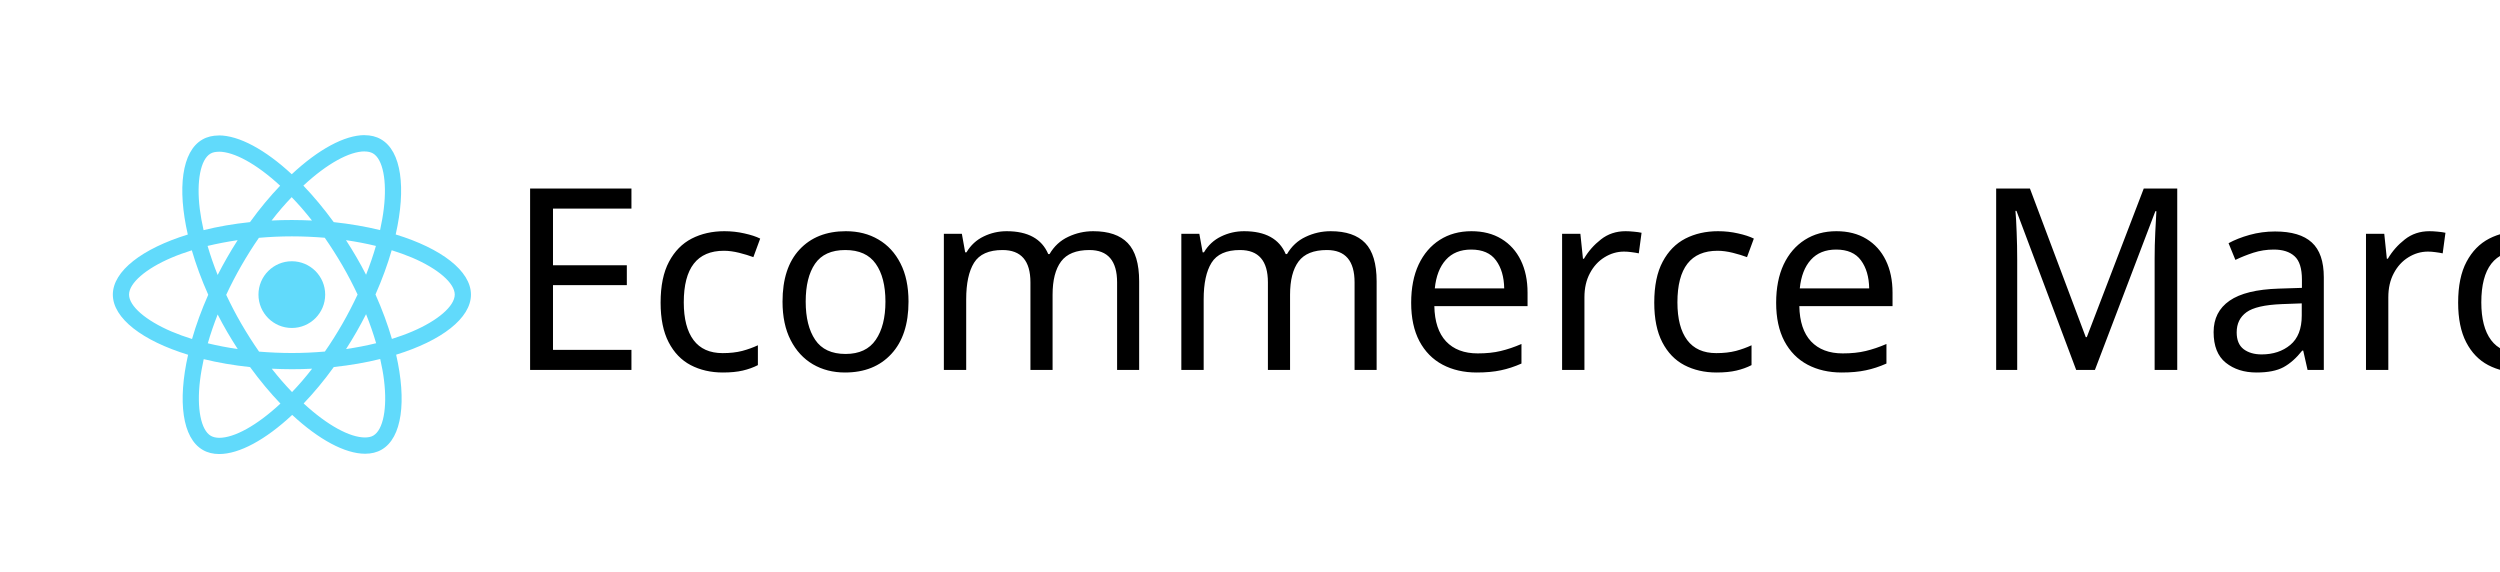
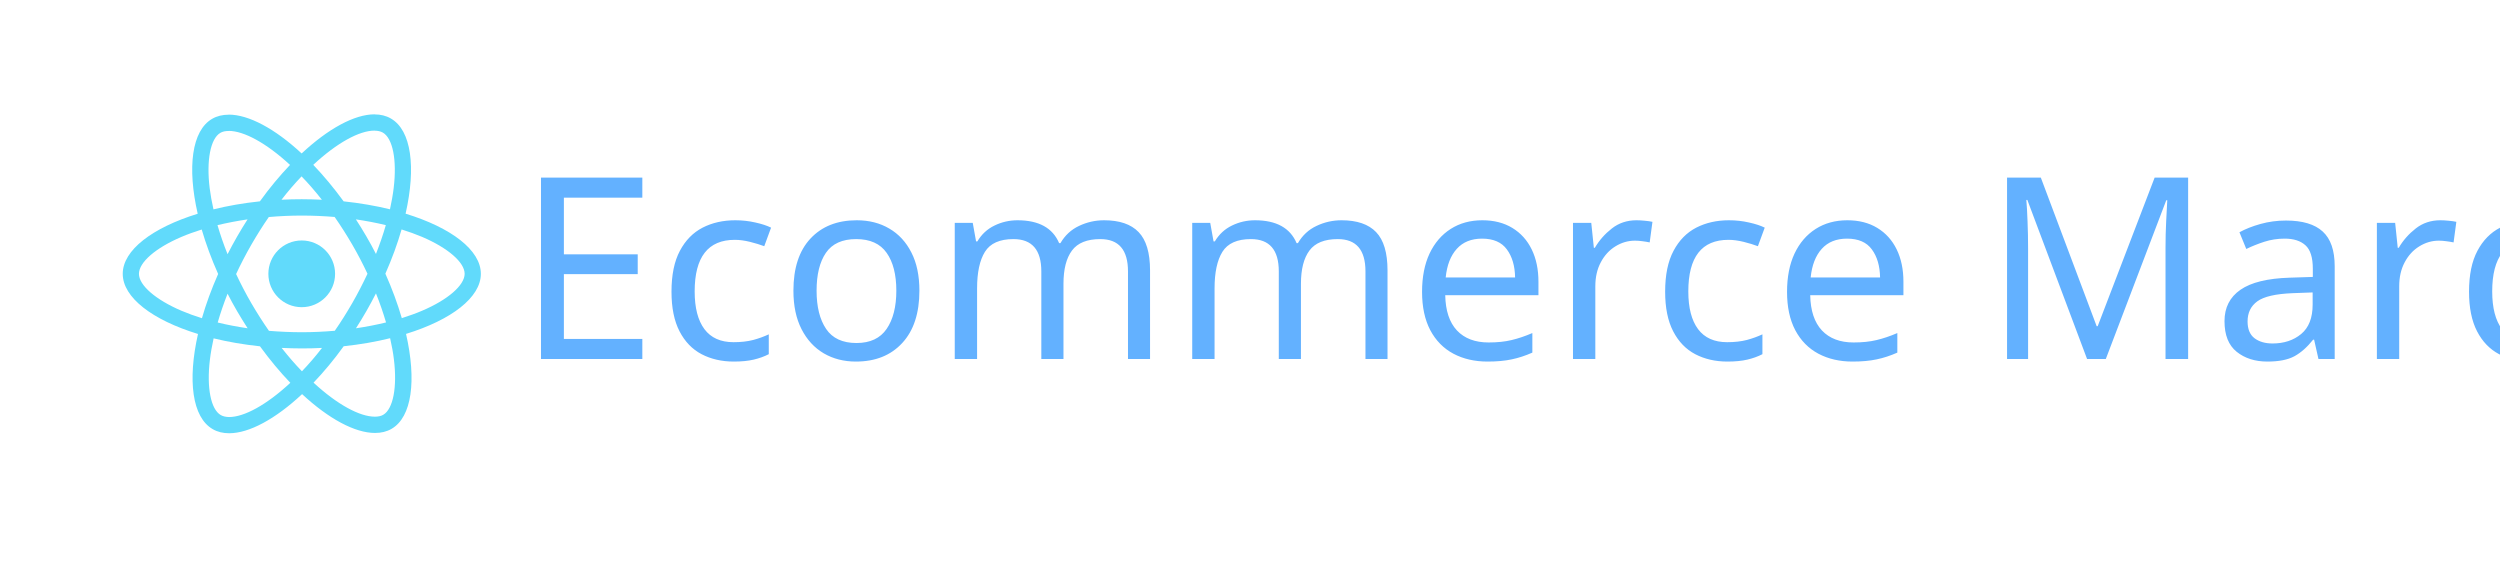
<svg xmlns="http://www.w3.org/2000/svg" width="841.9" height="192.3">
  <g>
-     <g stroke="null" id="svg_1" fill="#61DAFB">
-       <path stroke="null" id="svg_2" d="m158.6,99.213c0,-7.989 -10.005,-15.56 -25.344,-20.256c3.54,-15.634 1.967,-28.073 -4.966,-32.055c-1.598,-0.934 -3.466,-1.377 -5.506,-1.377l0,5.482c1.131,0 2.04,0.221 2.802,0.639c3.343,1.917 4.794,9.218 3.663,18.609c-0.27,2.311 -0.713,4.744 -1.254,7.227c-4.818,-1.18 -10.079,-2.089 -15.61,-2.679c-3.319,-4.548 -6.76,-8.678 -10.226,-12.291c8.014,-7.448 15.536,-11.529 20.649,-11.529l0,-5.482c-6.76,0 -15.61,4.818 -24.558,13.176c-8.948,-8.309 -17.797,-13.078 -24.558,-13.078l0,5.482c5.088,0 12.635,4.056 20.649,11.455c-3.442,3.614 -6.883,7.719 -10.152,12.266c-5.556,0.59 -10.816,1.5 -15.634,2.704c-0.565,-2.458 -0.983,-4.843 -1.278,-7.129c-1.155,-9.39 0.27,-16.691 3.589,-18.633c0.737,-0.442 1.696,-0.639 2.827,-0.639l0,-5.482c-2.065,0 -3.933,0.442 -5.556,1.377c-6.908,3.982 -8.456,16.396 -4.892,31.981c-15.29,4.72 -25.246,12.266 -25.246,20.231c0,7.989 10.005,15.56 25.344,20.256c-3.54,15.634 -1.967,28.073 4.966,32.055c1.598,0.934 3.466,1.377 5.531,1.377c6.76,0 15.61,-4.818 24.558,-13.176c8.948,8.309 17.797,13.078 24.558,13.078c2.065,0 3.933,-0.442 5.556,-1.377c6.908,-3.982 8.456,-16.396 4.892,-31.981c15.241,-4.695 25.197,-12.266 25.197,-20.231zm-32.006,-16.396c-0.91,3.171 -2.04,6.441 -3.319,9.71c-1.008,-1.967 -2.065,-3.933 -3.22,-5.9c-1.131,-1.967 -2.335,-3.884 -3.54,-5.752c3.491,0.516 6.858,1.155 10.079,1.942zm-11.259,26.18c-1.917,3.319 -3.884,6.465 -5.924,9.39c-3.663,0.32 -7.375,0.492 -11.111,0.492c-3.712,0 -7.424,-0.172 -11.062,-0.467c-2.04,-2.925 -4.031,-6.047 -5.949,-9.341c-1.868,-3.22 -3.564,-6.49 -5.113,-9.784c1.524,-3.294 3.245,-6.588 5.088,-9.808c1.917,-3.319 3.884,-6.465 5.924,-9.39c3.663,-0.32 7.375,-0.492 11.111,-0.492c3.712,0 7.424,0.172 11.062,0.467c2.04,2.925 4.031,6.047 5.949,9.341c1.868,3.22 3.564,6.49 5.113,9.784c-1.549,3.294 -3.245,6.588 -5.088,9.808zm7.94,-3.196c1.327,3.294 2.458,6.588 3.392,9.784c-3.22,0.787 -6.613,1.45 -10.128,1.967c1.205,-1.893 2.409,-3.835 3.54,-5.826c1.131,-1.967 2.188,-3.958 3.196,-5.924zm-24.926,26.229c-2.286,-2.36 -4.572,-4.99 -6.834,-7.866c2.212,0.098 4.474,0.172 6.76,0.172c2.311,0 4.597,-0.049 6.834,-0.172c-2.212,2.876 -4.499,5.506 -6.76,7.866zm-18.289,-14.479c-3.491,-0.516 -6.858,-1.155 -10.079,-1.942c0.91,-3.171 2.04,-6.441 3.319,-9.71c1.008,1.967 2.065,3.933 3.22,5.9c1.155,1.967 2.335,3.884 3.54,5.752zm18.166,-51.155c2.286,2.36 4.572,4.99 6.834,7.866c-2.212,-0.098 -4.474,-0.172 -6.76,-0.172c-2.311,0 -4.597,0.049 -6.834,0.172c2.212,-2.876 4.499,-5.506 6.76,-7.866zm-18.191,14.479c-1.205,1.893 -2.409,3.835 -3.54,5.826c-1.131,1.967 -2.188,3.933 -3.196,5.9c-1.327,-3.294 -2.458,-6.588 -3.392,-9.784c3.22,-0.762 6.613,-1.426 10.128,-1.942zm-22.247,30.777c-8.702,-3.712 -14.331,-8.579 -14.331,-12.439c0,-3.859 5.629,-8.751 14.331,-12.439c2.114,-0.91 4.425,-1.721 6.809,-2.483c1.401,4.818 3.245,9.833 5.531,14.971c-2.262,5.113 -4.081,10.103 -5.457,14.897c-2.434,-0.762 -4.744,-1.598 -6.883,-2.507zm13.225,35.128c-3.343,-1.917 -4.794,-9.218 -3.663,-18.609c0.27,-2.311 0.713,-4.744 1.254,-7.227c4.818,1.18 10.079,2.089 15.61,2.679c3.319,4.548 6.76,8.678 10.226,12.291c-8.014,7.448 -15.536,11.529 -20.649,11.529c-1.106,-0.025 -2.04,-0.246 -2.778,-0.664zm58.309,-18.732c1.155,9.39 -0.27,16.691 -3.589,18.633c-0.737,0.442 -1.696,0.639 -2.827,0.639c-5.088,0 -12.635,-4.056 -20.649,-11.455c3.442,-3.614 6.883,-7.719 10.152,-12.266c5.556,-0.59 10.816,-1.5 15.634,-2.704c0.565,2.483 1.008,4.867 1.278,7.153zm9.464,-16.396c-2.114,0.91 -4.425,1.721 -6.809,2.483c-1.401,-4.818 -3.245,-9.833 -5.531,-14.971c2.262,-5.113 4.081,-10.103 5.457,-14.897c2.434,0.762 4.744,1.598 6.908,2.507c8.702,3.712 14.331,8.579 14.331,12.439c-0.025,3.859 -5.654,8.751 -14.356,12.439zm-65.118,-66.052z" />
-       <circle stroke="null" id="svg_3" r="11.234" cy="99.213" cx="98.275" />
-       <path stroke="null" id="svg_4" d="m122.759,45.525z" />
+     <g fill="#61DAFB" id="svg_1" stroke="null">
+       <path d="m161.933,92.213c0,-7.989 -10.005,-15.56 -25.344,-20.256c3.54,-15.634 1.967,-28.073 -4.966,-32.055c-1.598,-0.934 -3.466,-1.377 -5.506,-1.377l0,5.482c1.131,0 2.04,0.221 2.802,0.639c3.343,1.917 4.794,9.218 3.663,18.609c-0.27,2.311 -0.713,4.744 -1.254,7.227c-4.818,-1.18 -10.079,-2.089 -15.61,-2.679c-3.319,-4.548 -6.76,-8.678 -10.226,-12.291c8.014,-7.448 15.536,-11.529 20.649,-11.529l0,-5.482c-6.76,0 -15.61,4.818 -24.558,13.176c-8.948,-8.309 -17.797,-13.078 -24.558,-13.078l0,5.482c5.088,0 12.635,4.056 20.649,11.455c-3.442,3.614 -6.883,7.719 -10.152,12.266c-5.556,0.59 -10.816,1.5 -15.634,2.704c-0.565,-2.458 -0.983,-4.843 -1.278,-7.129c-1.155,-9.39 0.27,-16.691 3.589,-18.633c0.737,-0.442 1.696,-0.639 2.827,-0.639l0,-5.482c-2.065,0 -3.933,0.442 -5.556,1.377c-6.908,3.982 -8.456,16.396 -4.892,31.981c-15.29,4.72 -25.246,12.266 -25.246,20.231c0,7.989 10.005,15.56 25.344,20.256c-3.54,15.634 -1.967,28.073 4.966,32.055c1.598,0.934 3.466,1.377 5.531,1.377c6.76,0 15.61,-4.818 24.558,-13.176c8.948,8.309 17.797,13.078 24.558,13.078c2.065,0 3.933,-0.442 5.556,-1.377c6.908,-3.982 8.456,-16.396 4.892,-31.981c15.241,-4.695 25.197,-12.266 25.197,-20.231zm-32.006,-16.396c-0.91,3.171 -2.04,6.441 -3.319,9.71c-1.008,-1.967 -2.065,-3.933 -3.22,-5.9c-1.131,-1.967 -2.335,-3.884 -3.54,-5.752c3.491,0.516 6.858,1.155 10.079,1.942l0,-0zm-11.259,26.18c-1.917,3.319 -3.884,6.465 -5.924,9.39c-3.663,0.32 -7.375,0.492 -11.111,0.492c-3.712,0 -7.424,-0.172 -11.062,-0.467c-2.04,-2.925 -4.031,-6.047 -5.949,-9.341c-1.868,-3.22 -3.564,-6.49 -5.113,-9.784c1.524,-3.294 3.245,-6.588 5.088,-9.808c1.917,-3.319 3.884,-6.465 5.924,-9.39c3.663,-0.32 7.375,-0.492 11.111,-0.492c3.712,0 7.424,0.172 11.062,0.467c2.04,2.925 4.031,6.047 5.949,9.341c1.868,3.22 3.564,6.49 5.113,9.784c-1.549,3.294 -3.245,6.588 -5.088,9.808zm7.94,-3.196c1.327,3.294 2.458,6.588 3.392,9.784c-3.22,0.787 -6.613,1.45 -10.128,1.967c1.205,-1.893 2.409,-3.835 3.54,-5.826c1.131,-1.967 2.188,-3.958 3.196,-5.924l-0,0zm-24.926,26.229c-2.286,-2.36 -4.572,-4.99 -6.834,-7.866c2.212,0.098 4.474,0.172 6.76,0.172c2.311,0 4.597,-0.049 6.834,-0.172c-2.212,2.876 -4.499,5.506 -6.76,7.866zm-18.289,-14.479c-3.491,-0.516 -6.858,-1.155 -10.079,-1.942c0.91,-3.171 2.04,-6.441 3.319,-9.71c1.008,1.967 2.065,3.933 3.22,5.9c1.155,1.967 2.335,3.884 3.54,5.752l0,0zm18.166,-51.155c2.286,2.36 4.572,4.99 6.834,7.866c-2.212,-0.098 -4.474,-0.172 -6.76,-0.172c-2.311,0 -4.597,0.049 -6.834,0.172c2.212,-2.876 4.499,-5.506 6.76,-7.866zm-18.191,14.479c-1.205,1.893 -2.409,3.835 -3.54,5.826c-1.131,1.967 -2.188,3.933 -3.196,5.9c-1.327,-3.294 -2.458,-6.588 -3.392,-9.784c3.22,-0.762 6.613,-1.426 10.128,-1.942l0,0zm-22.247,30.777c-8.702,-3.712 -14.331,-8.579 -14.331,-12.439c0,-3.859 5.629,-8.751 14.331,-12.439c2.114,-0.91 4.425,-1.721 6.809,-2.483c1.401,4.818 3.245,9.833 5.531,14.971c-2.262,5.113 -4.081,10.103 -5.457,14.897c-2.434,-0.762 -4.744,-1.598 -6.883,-2.507l0,-0zm13.225,35.128c-3.343,-1.917 -4.794,-9.218 -3.663,-18.609c0.27,-2.311 0.713,-4.744 1.254,-7.227c4.818,1.18 10.079,2.089 15.61,2.679c3.319,4.548 6.76,8.678 10.226,12.291c-8.014,7.448 -15.536,11.529 -20.649,11.529c-1.106,-0.025 -2.04,-0.246 -2.778,-0.664zm58.309,-18.732c1.155,9.39 -0.27,16.691 -3.589,18.633c-0.737,0.442 -1.696,0.639 -2.827,0.639c-5.088,0 -12.635,-4.056 -20.649,-11.455c3.442,-3.614 6.883,-7.719 10.152,-12.266c5.556,-0.59 10.816,-1.5 15.634,-2.704c0.565,2.483 1.008,4.867 1.278,7.153zm9.464,-16.396c-2.114,0.91 -4.425,1.721 -6.809,2.483c-1.401,-4.818 -3.245,-9.833 -5.531,-14.971c2.262,-5.113 4.081,-10.103 5.457,-14.897c2.434,0.762 4.744,1.598 6.908,2.507c8.702,3.712 14.331,8.579 14.331,12.439c-0.025,3.859 -5.654,8.751 -14.356,12.439l-0,0zm-65.118,-66.052z" id="svg_2" stroke="null" />
+       <circle cx="101.609" cy="92.213" r="11.234" id="svg_3" stroke="null" />
+       <path d="m126.093,38.525z" id="svg_4" stroke="null" />
    </g>
-     <text transform="matrix(1.9892 0 0 1.9892 -717.742 -248.012)" stroke="#000" xml:space="preserve" text-anchor="start" font-family="Noto Sans JP" font-size="43" id="svg_5" y="187.301" x="446.391" stroke-width="0" fill="#000000">Ecommerce Marca</text>
+     <text fill="#63b1ff" stroke-width="0" x="448.235" y="185.457" id="svg_5" font-size="43" font-family="Noto Sans JP" text-anchor="start" xml:space="preserve" stroke="null" transform="matrix(1.9892 0 0 1.9892 -717.742 -248.012)">Ecommerce Marca</text>
  </g>
</svg>
